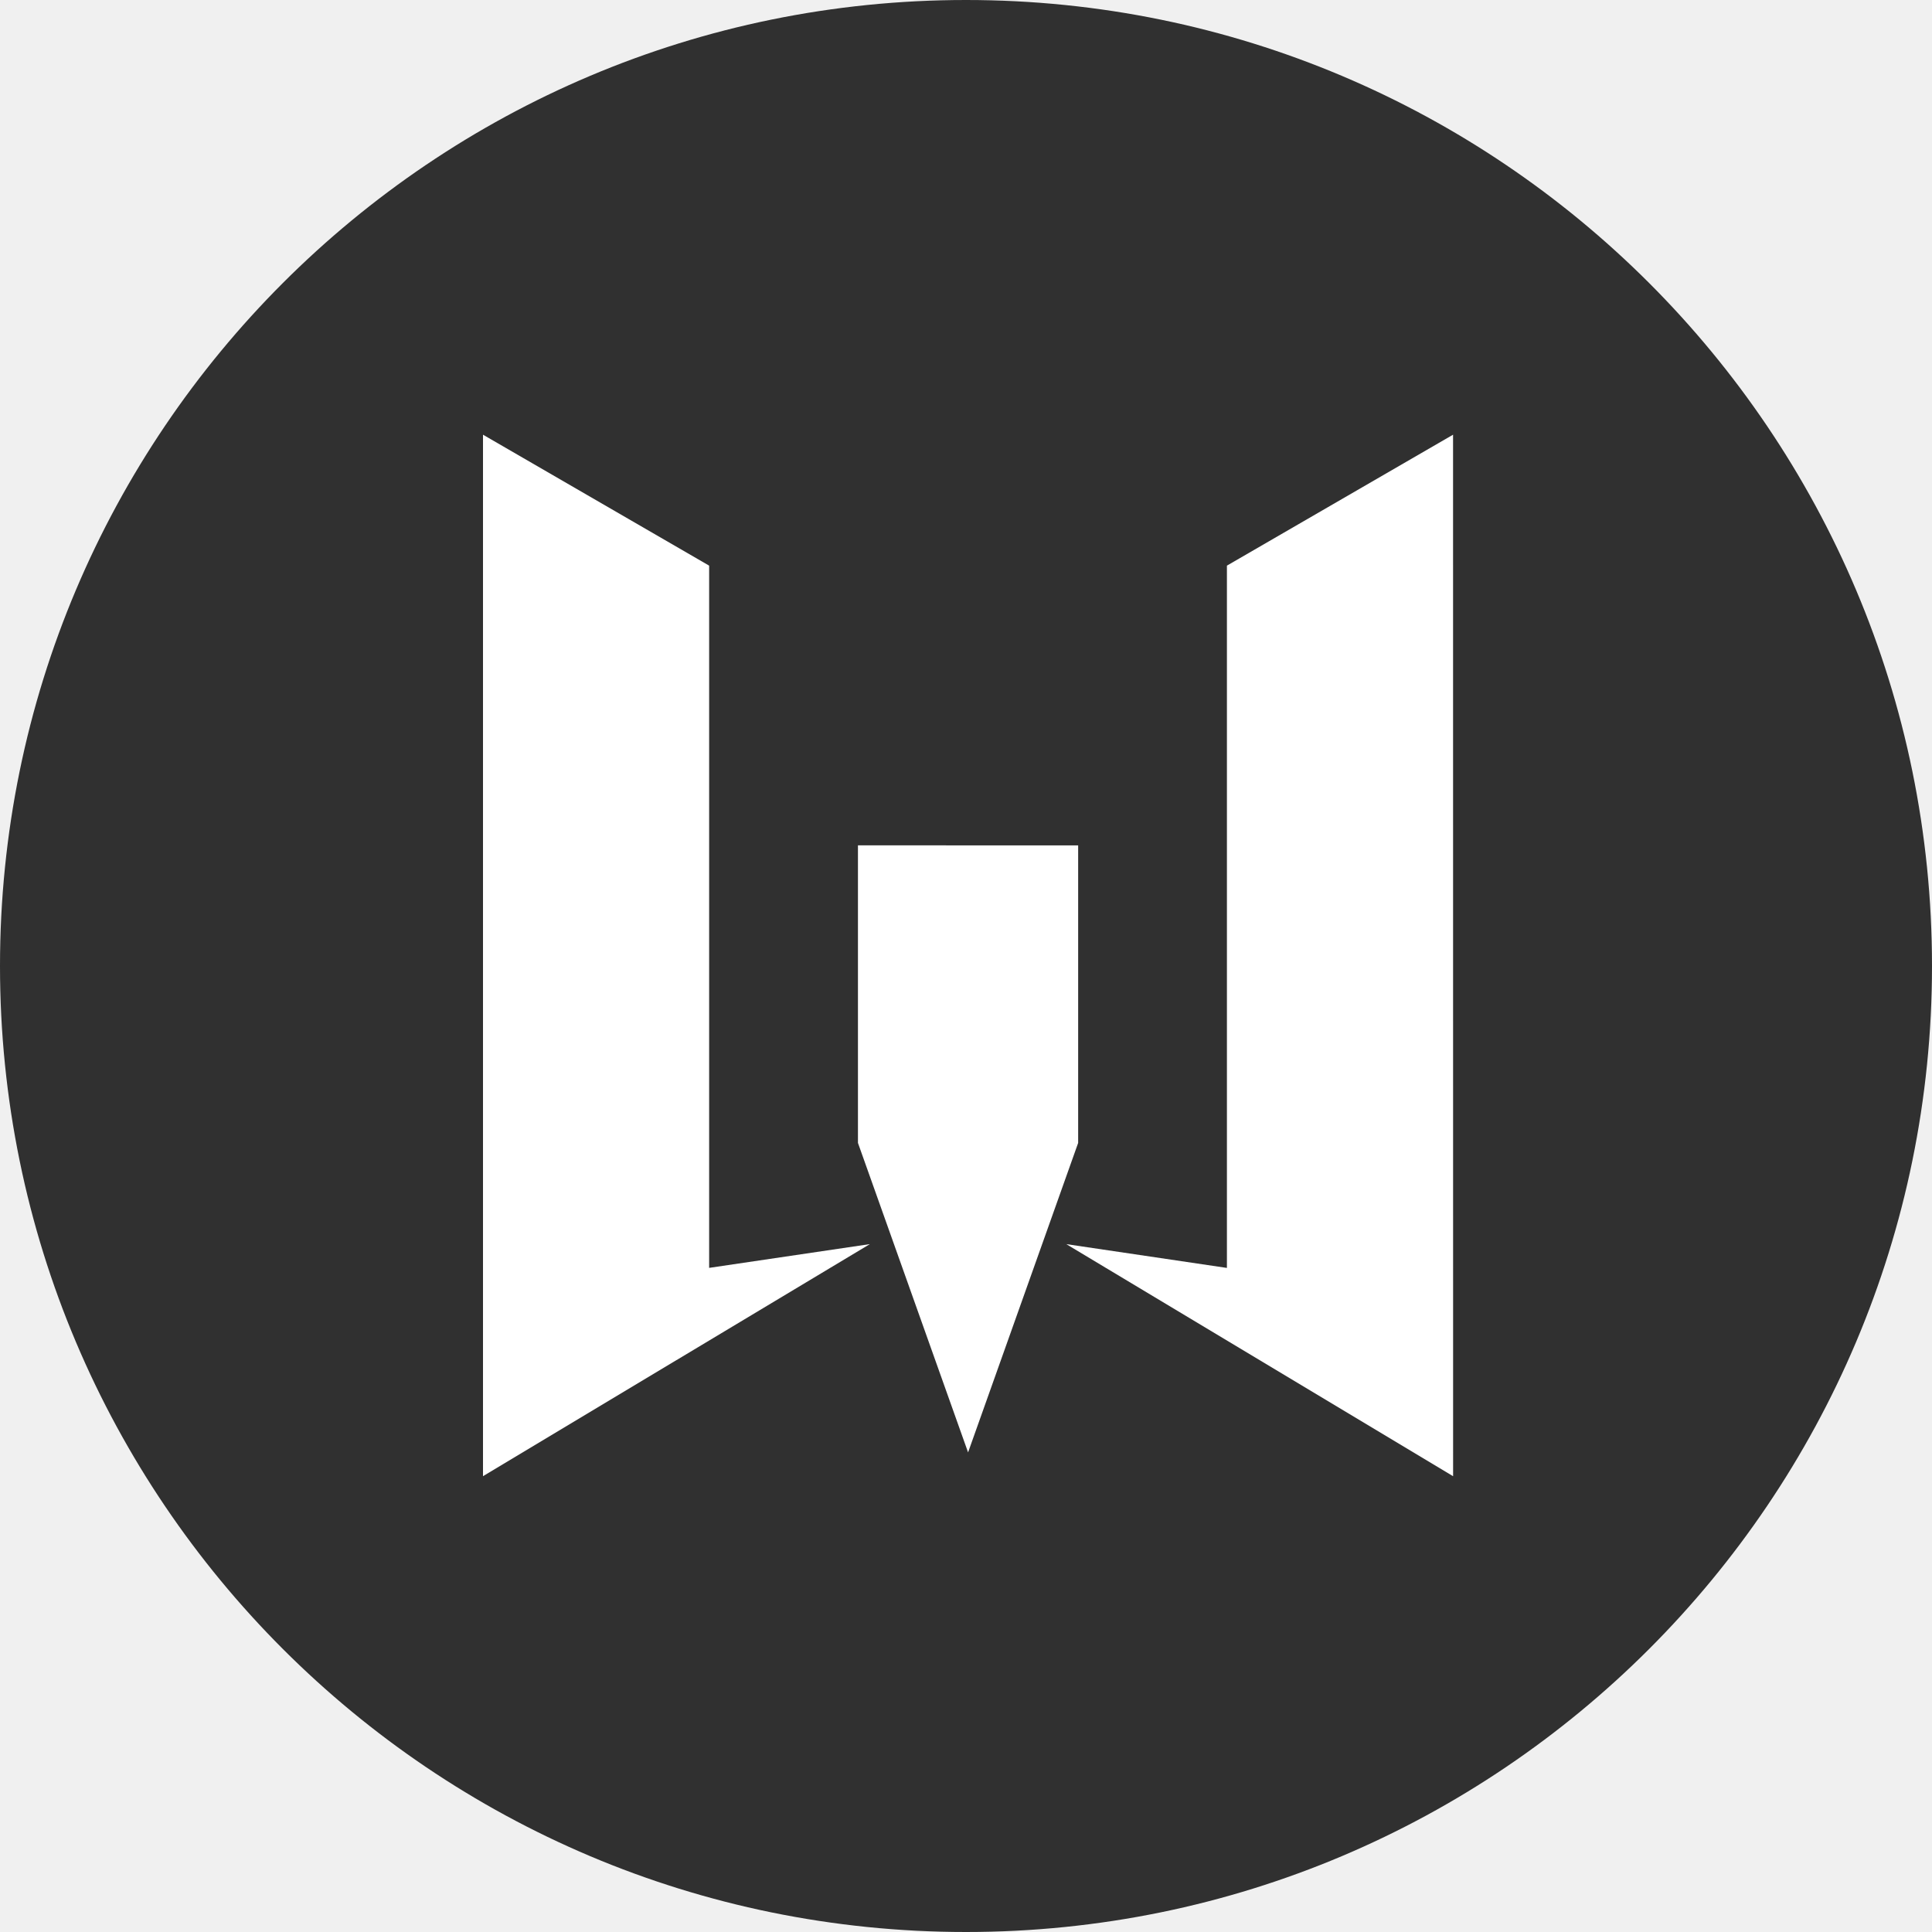
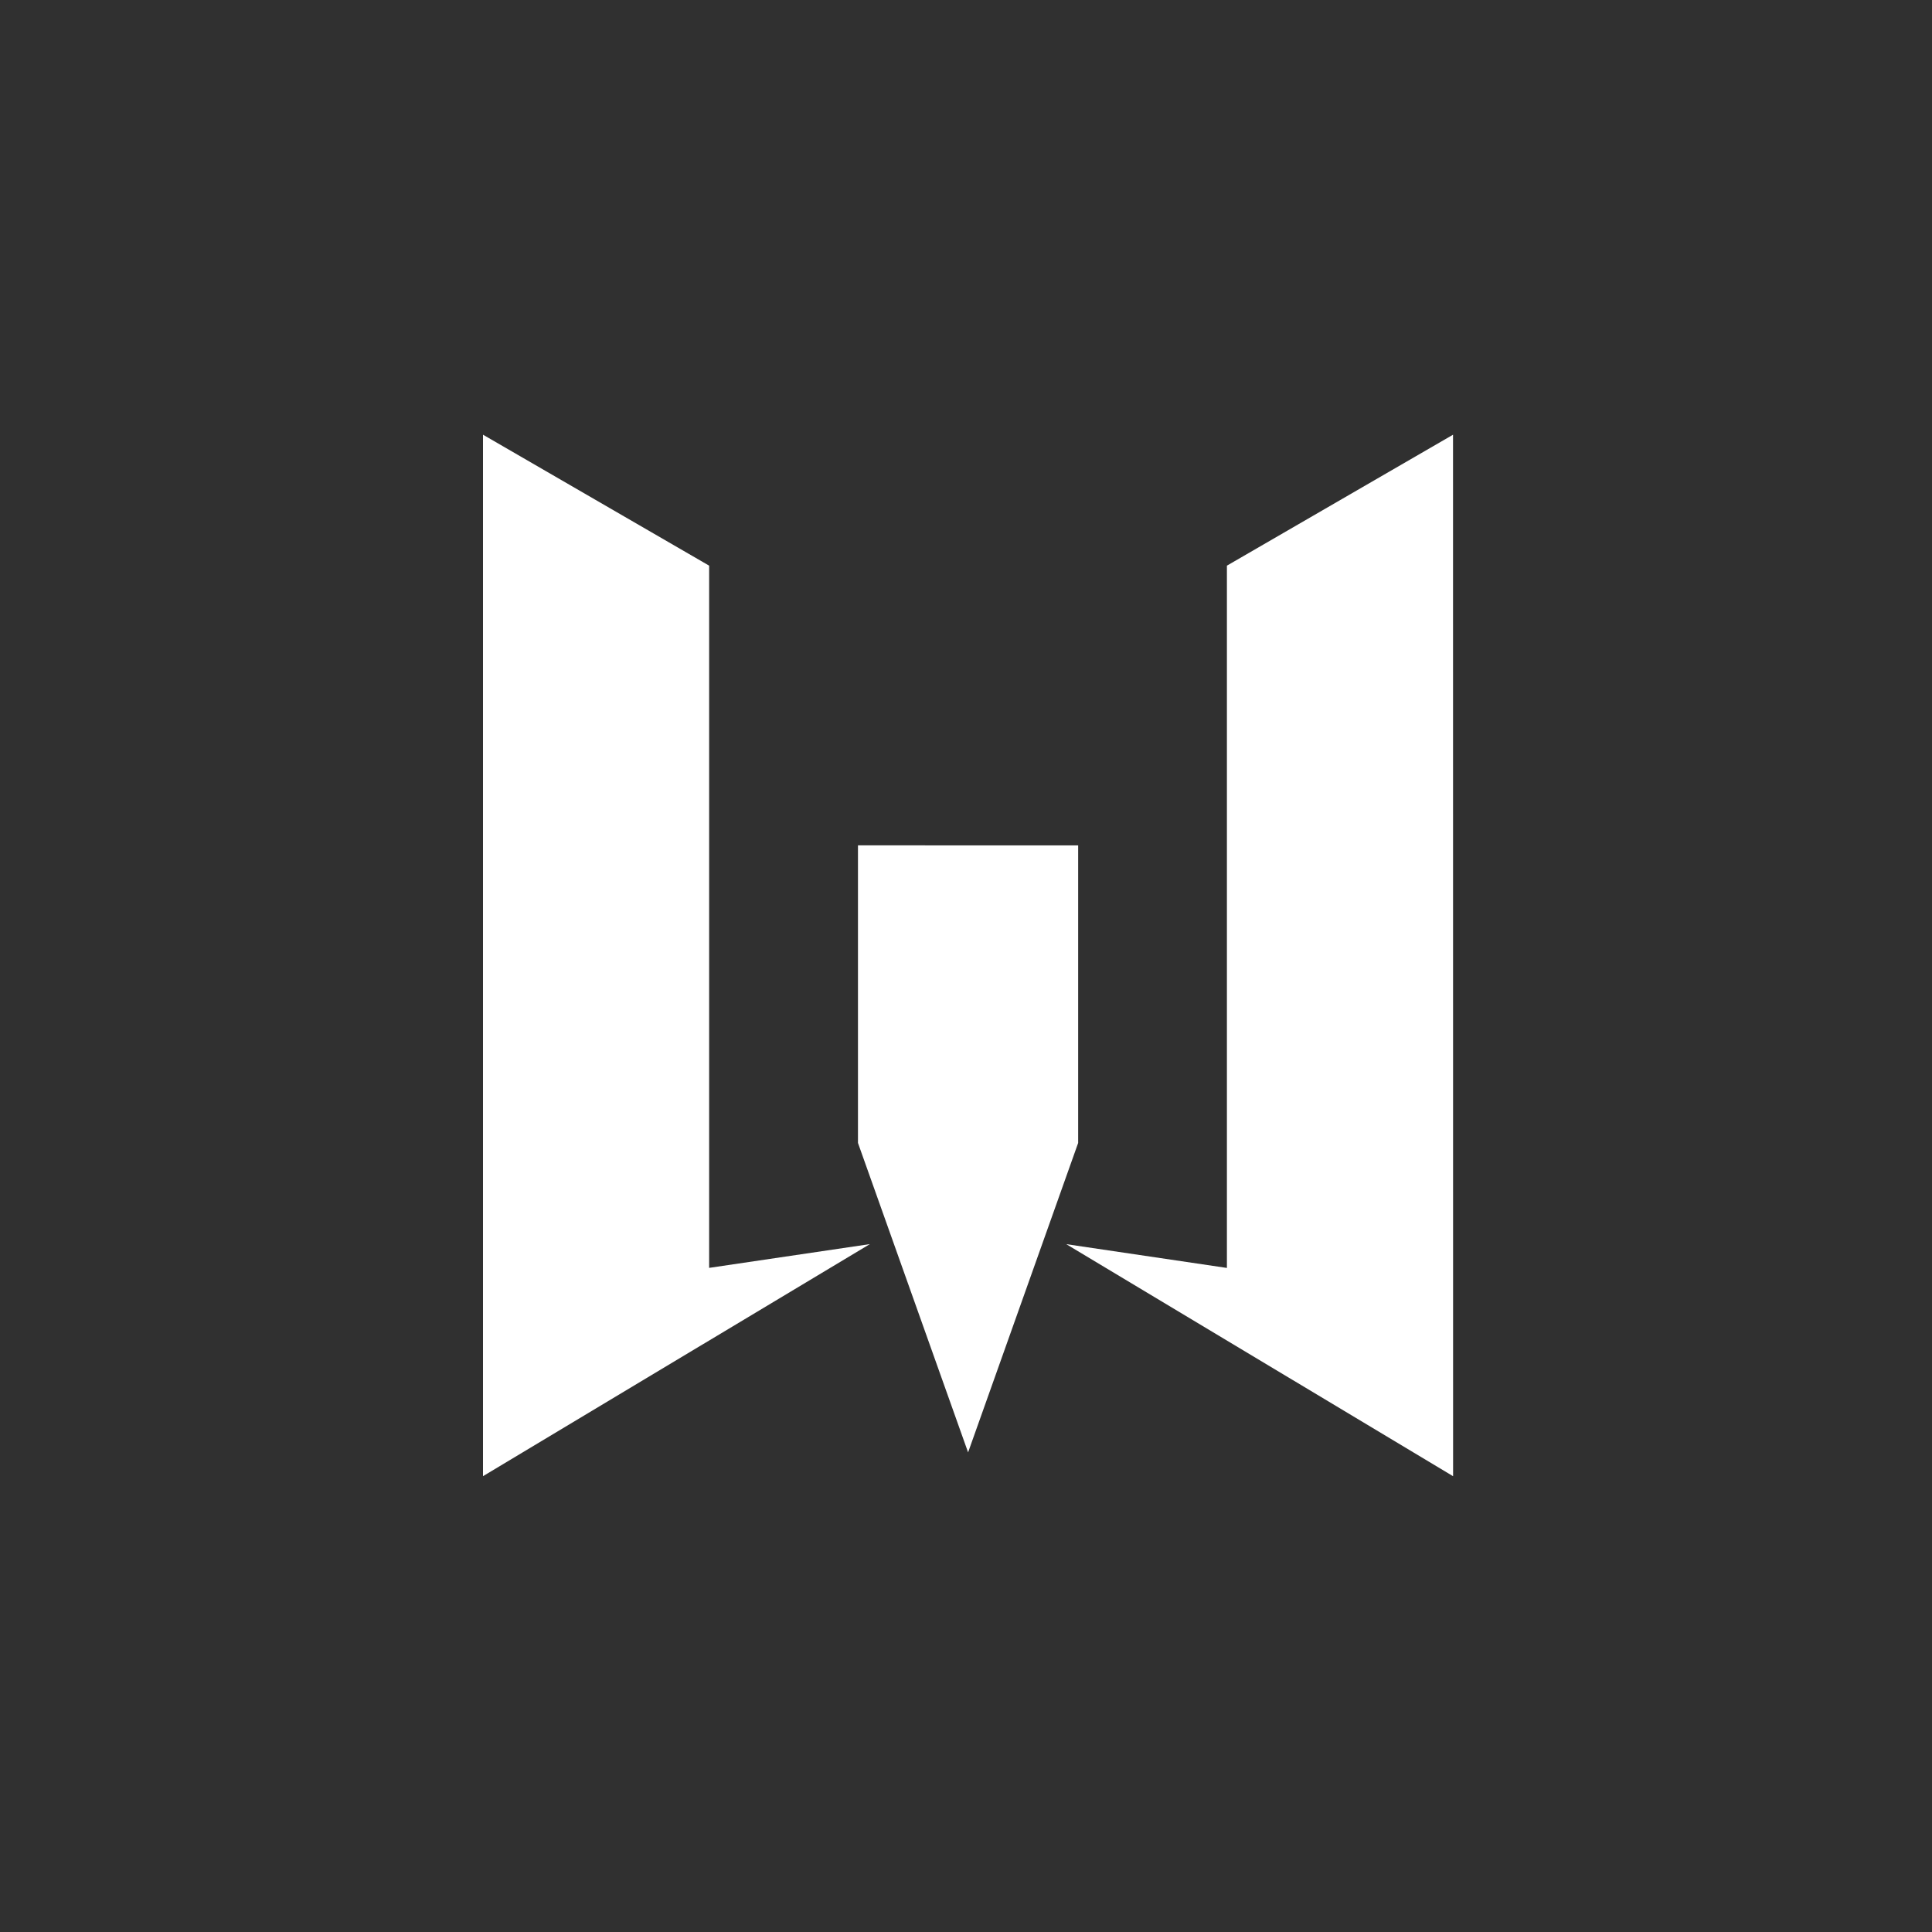
- <svg xmlns="http://www.w3.org/2000/svg" width="40" height="40">
-   <g transform="translate(-41 -250)" fill="none" fill-rule="evenodd">
-     <rect fill="#303030" fill-rule="nonzero" transform="rotate(90 61 270)" x="41" y="250" width="40" height="40" rx="20" />
-     <path d="M51 259v21.563l8.009-4.805-3.327.492v-14.539zm20.084 0l-4.682 2.711v14.54l-3.327-.493 8.01 4.805zm-12.321 8.502v6.161l2.28 6.407 2.279-6.407v-6.16z" fill="#FFF" />
+ <svg xmlns="http://www.w3.org/2000/svg" width="60" height="60" viewBox="0 0 60 60">
+   <g fill="none">
+     <path fill="#303030" d="M0 0h60v60h-60z" />
+     <path d="M15 13.5v32.344l12.014-7.207-4.991.738v-21.808l-7.023-4.067zm30.126 0l-7.023 4.067v21.81l-4.991-.739 12.015 7.207-.002-32.344zm-18.481 12.753v9.242l3.42 9.61 3.418-9.61v-9.24l-6.838-.002z" fill="#fff" fill-rule="nonzero" />
  </g>
</svg>
